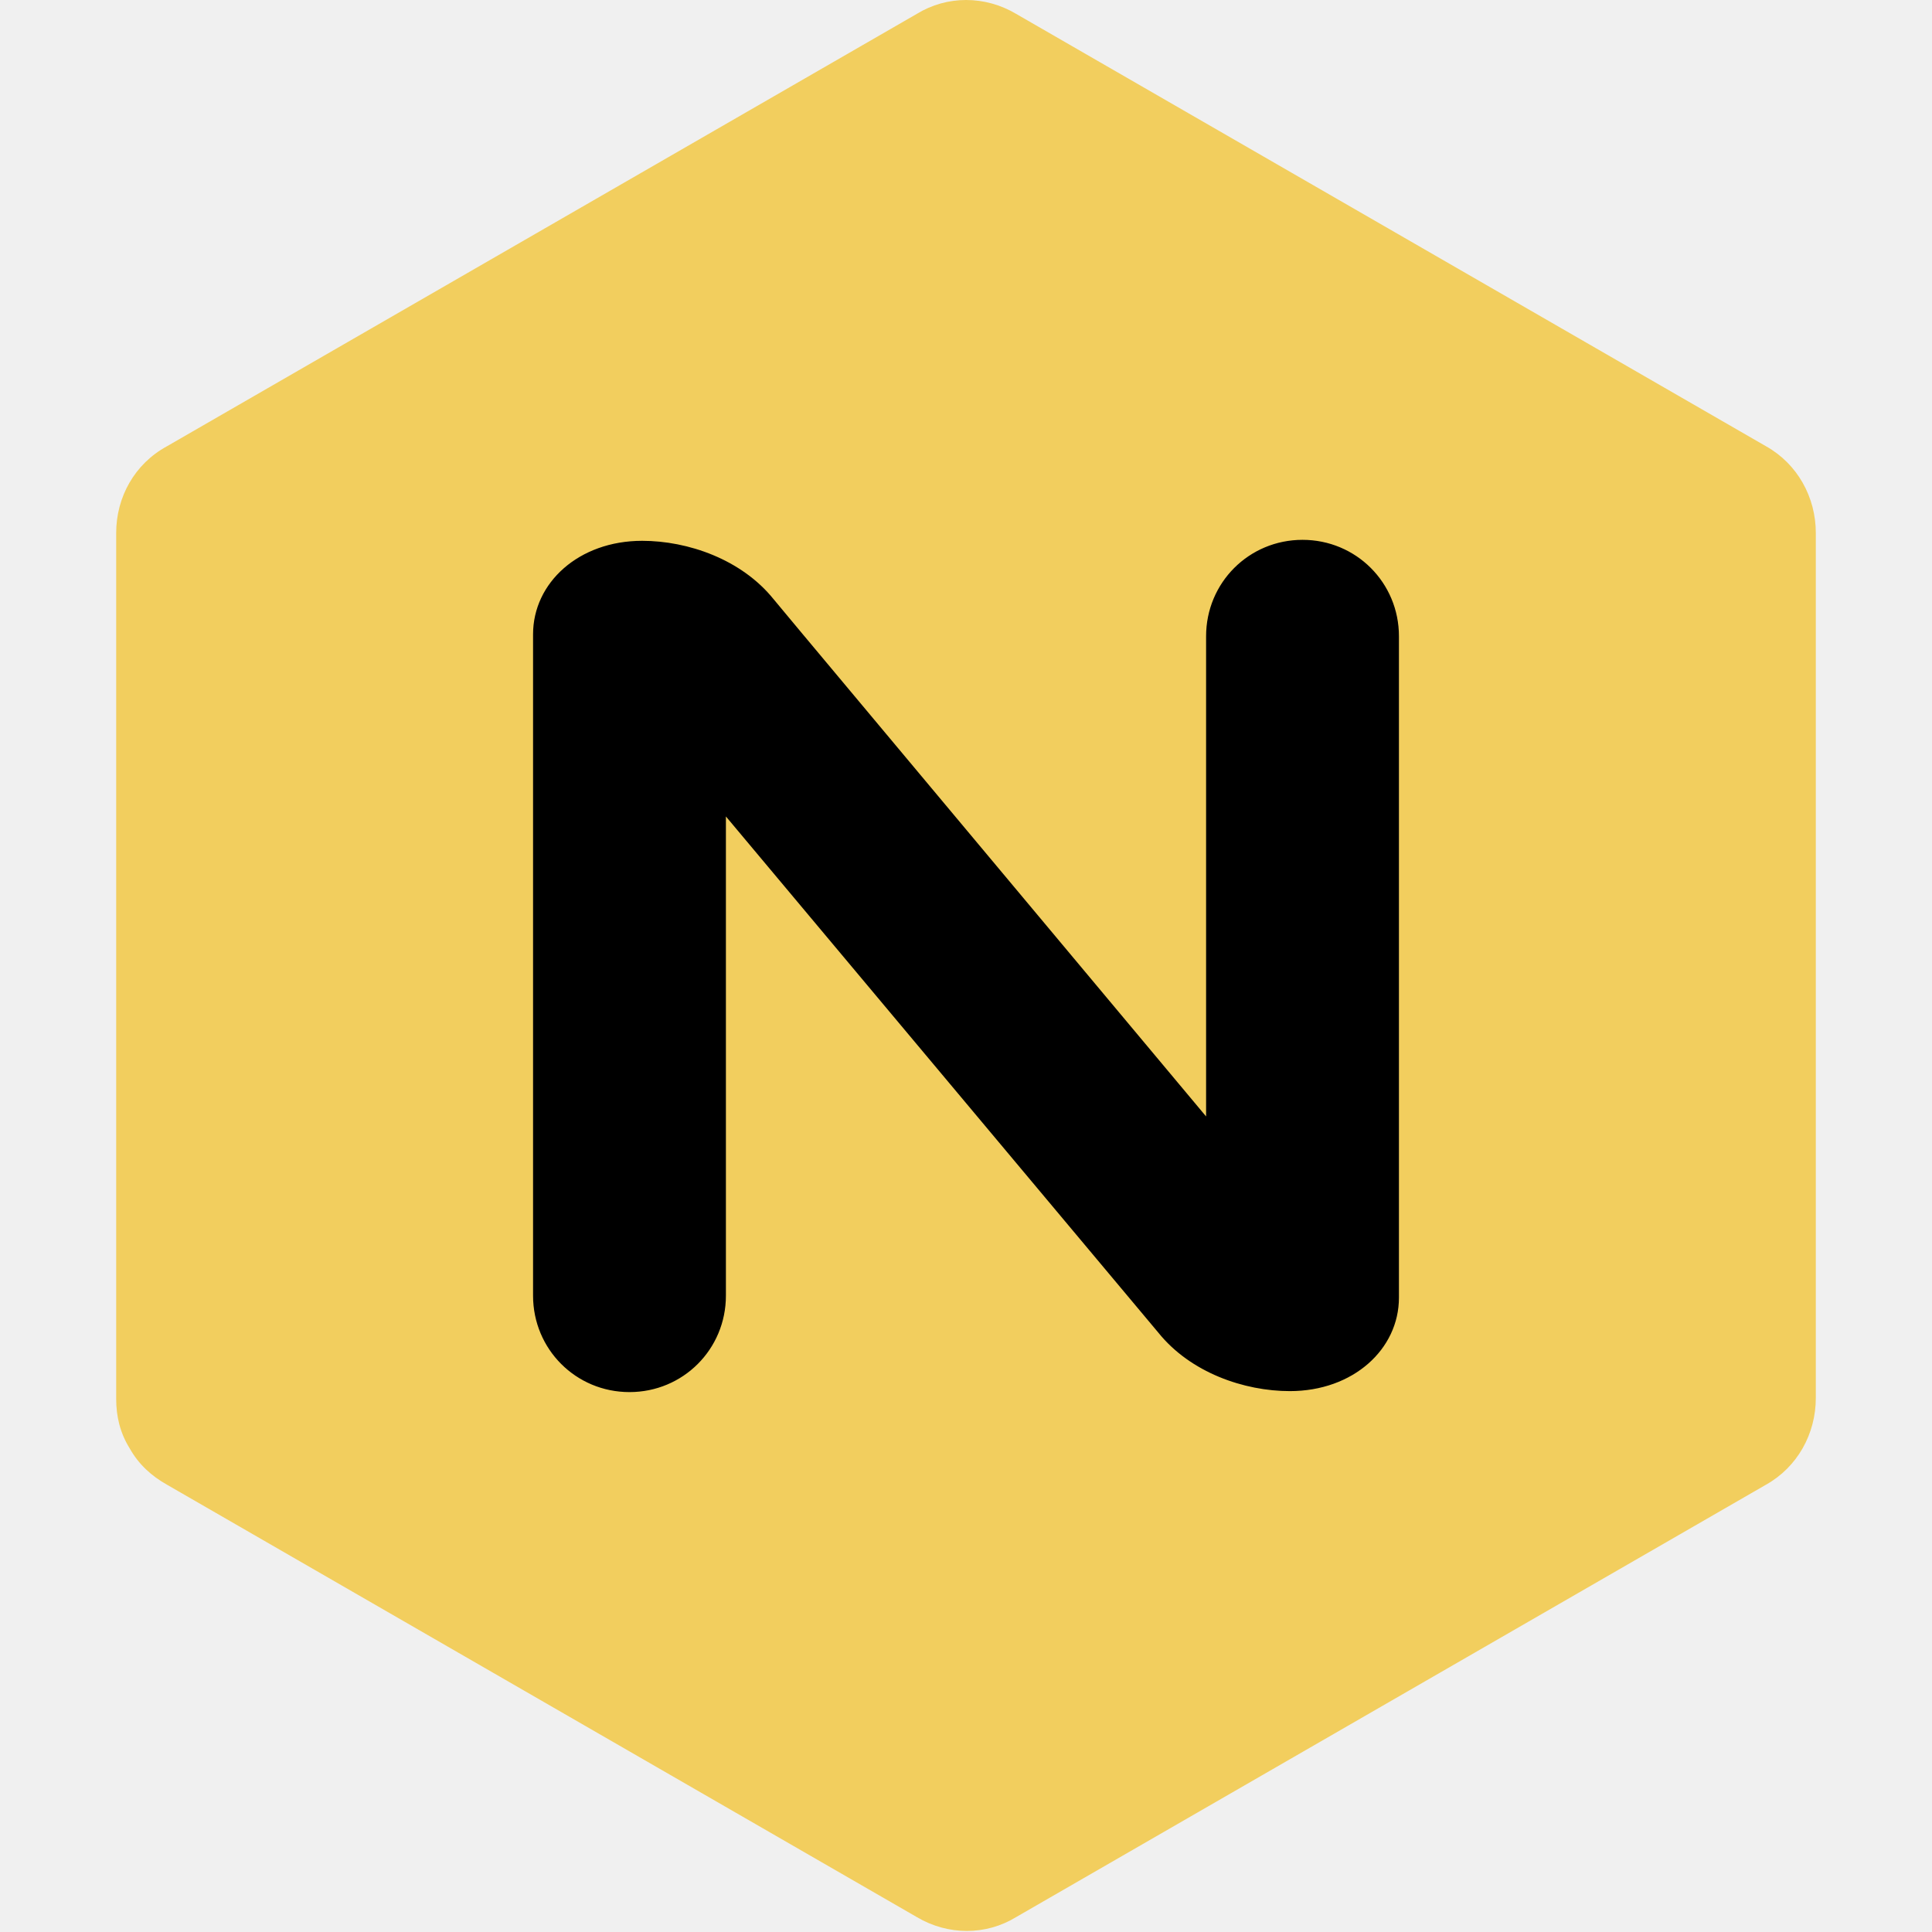
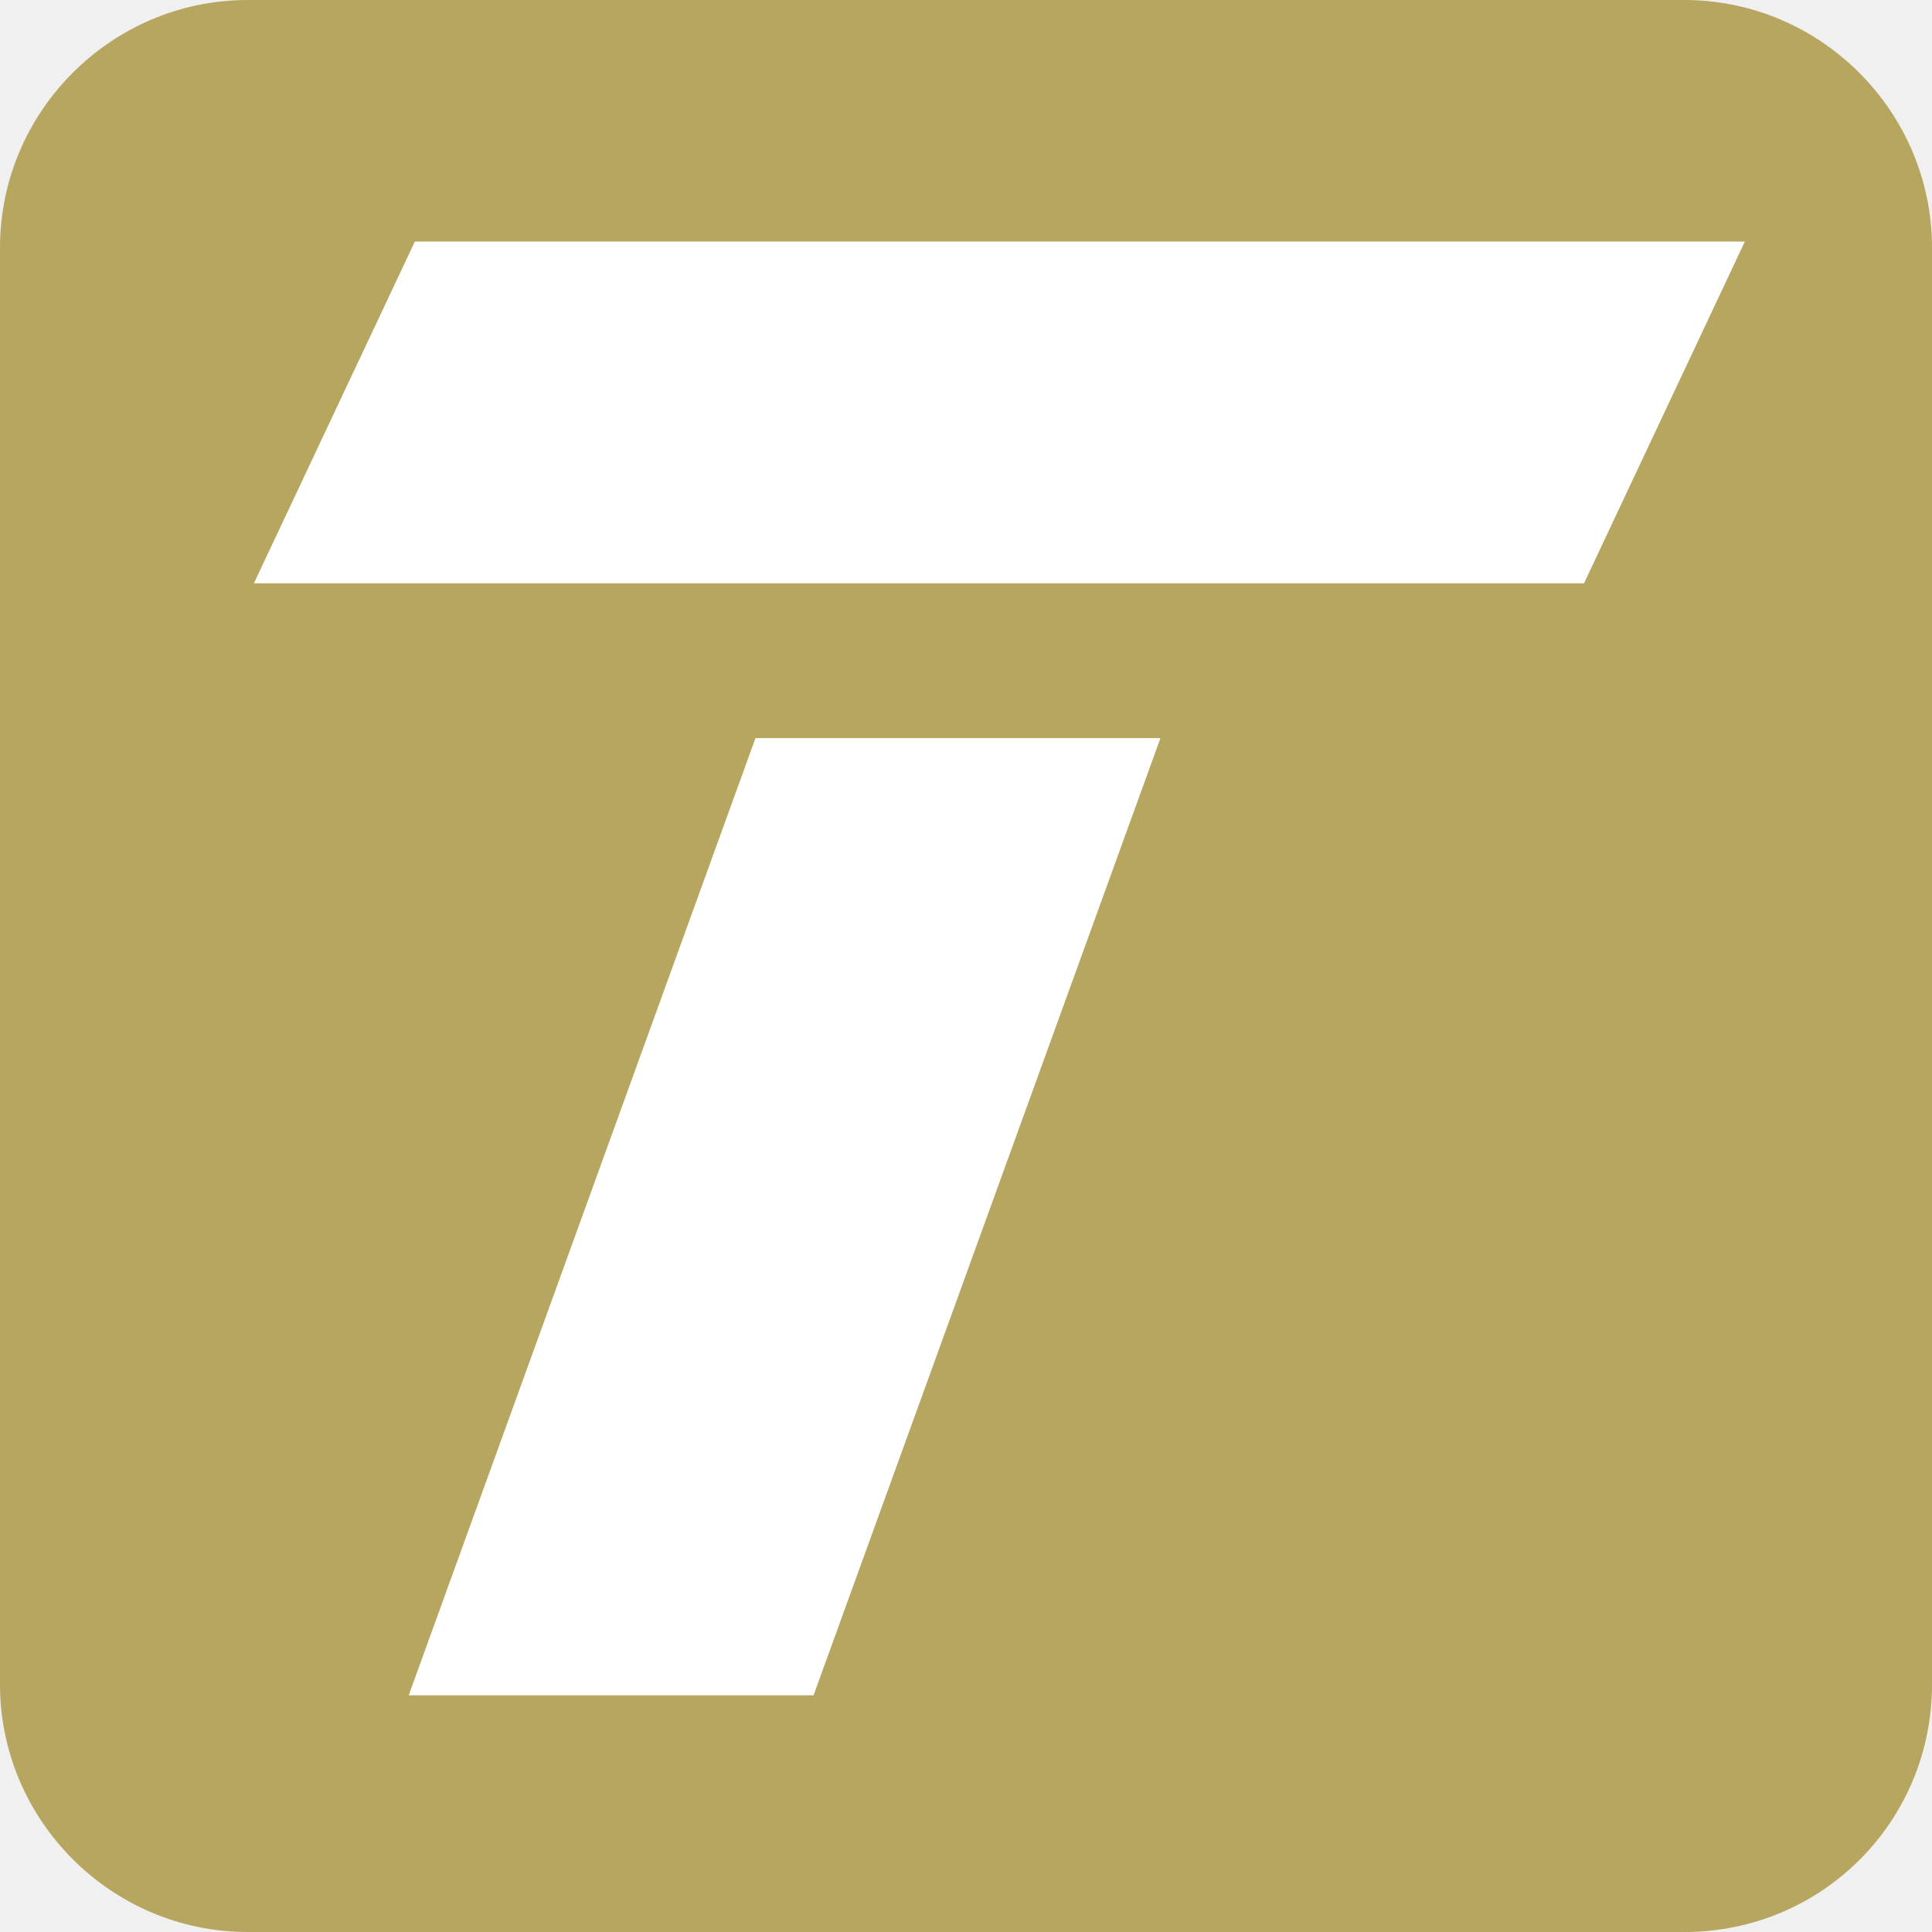
- <svg xmlns="http://www.w3.org/2000/svg" width="800px" height="800px" viewBox="-17.5 0 291 291" version="1.1" preserveAspectRatio="xMidYMid">
-   <g>
-     <path d="M2.054,218.187 C3.374,220.534 5.281,222.295 7.629,223.615 L120.591,288.752 L120.591,288.752 C125.286,291.539 131.007,291.539 135.555,288.752 L248.518,223.615 C253.213,220.974 256,215.986 256,210.558 L256,80.284 L256,80.284 C256,74.856 253.213,69.868 248.518,67.228 L135.555,2.091 L135.555,2.091 C130.861,-0.697 125.139,-0.697 120.591,2.091 L120.591,2.091 L7.629,67.228 C2.787,69.868 0,74.856 0,80.284 L0,80.284 L0,210.705 C0,213.346 0.587,215.84 2.054,218.187" fill="#f2ce5e">
-         </path>
-     <path d="M91.837,195.154 C91.837,203.223 85.382,209.678 77.313,209.678 C69.245,209.678 62.79,203.223 62.79,195.154 L62.79,195.154 L62.79,95.542 C62.79,87.766 69.685,81.458 79.221,81.458 C86.116,81.458 94.185,84.245 99.026,90.26 L103.427,95.542 L164.163,168.16 L164.163,95.835 L164.163,95.835 C164.163,87.766 170.618,81.311 178.687,81.311 C186.755,81.311 193.21,87.766 193.21,95.835 L193.21,95.835 L193.21,195.448 C193.21,203.223 186.315,209.531 176.779,209.531 C169.884,209.531 161.815,206.744 156.974,200.729 L91.837,122.975 L91.837,195.154 L91.837,195.154 Z" fill="#000000">
-         </path>
-   </g>
+ <svg xmlns="http://www.w3.org/2000/svg" width="156" height="156" viewBox="0 0 156 156" fill="none">
+   <defs />
+   <path id="矢量 1" d="M136 156L20 156C9 156 0 147 0 136L0 20C0 9 9 0 20 0L136 0C147 0 156 9 156 20L156 136C156 147.1 147.1 156 136 156Z" fill="#B6A660" fill-opacity="1" fill-rule="nonzero" />
+   <path id="矢量 1" d="M127.9 47.1L20.5 47.1L33.5 19.5L140.89 19.5L127.9 47.1ZM93.7 59.6L61 59.6L33 136.89L65.69 136.89L93.7 59.6Z" fill="#FFFFFF" fill-opacity="1" fill-rule="nonzero" />
</svg>
